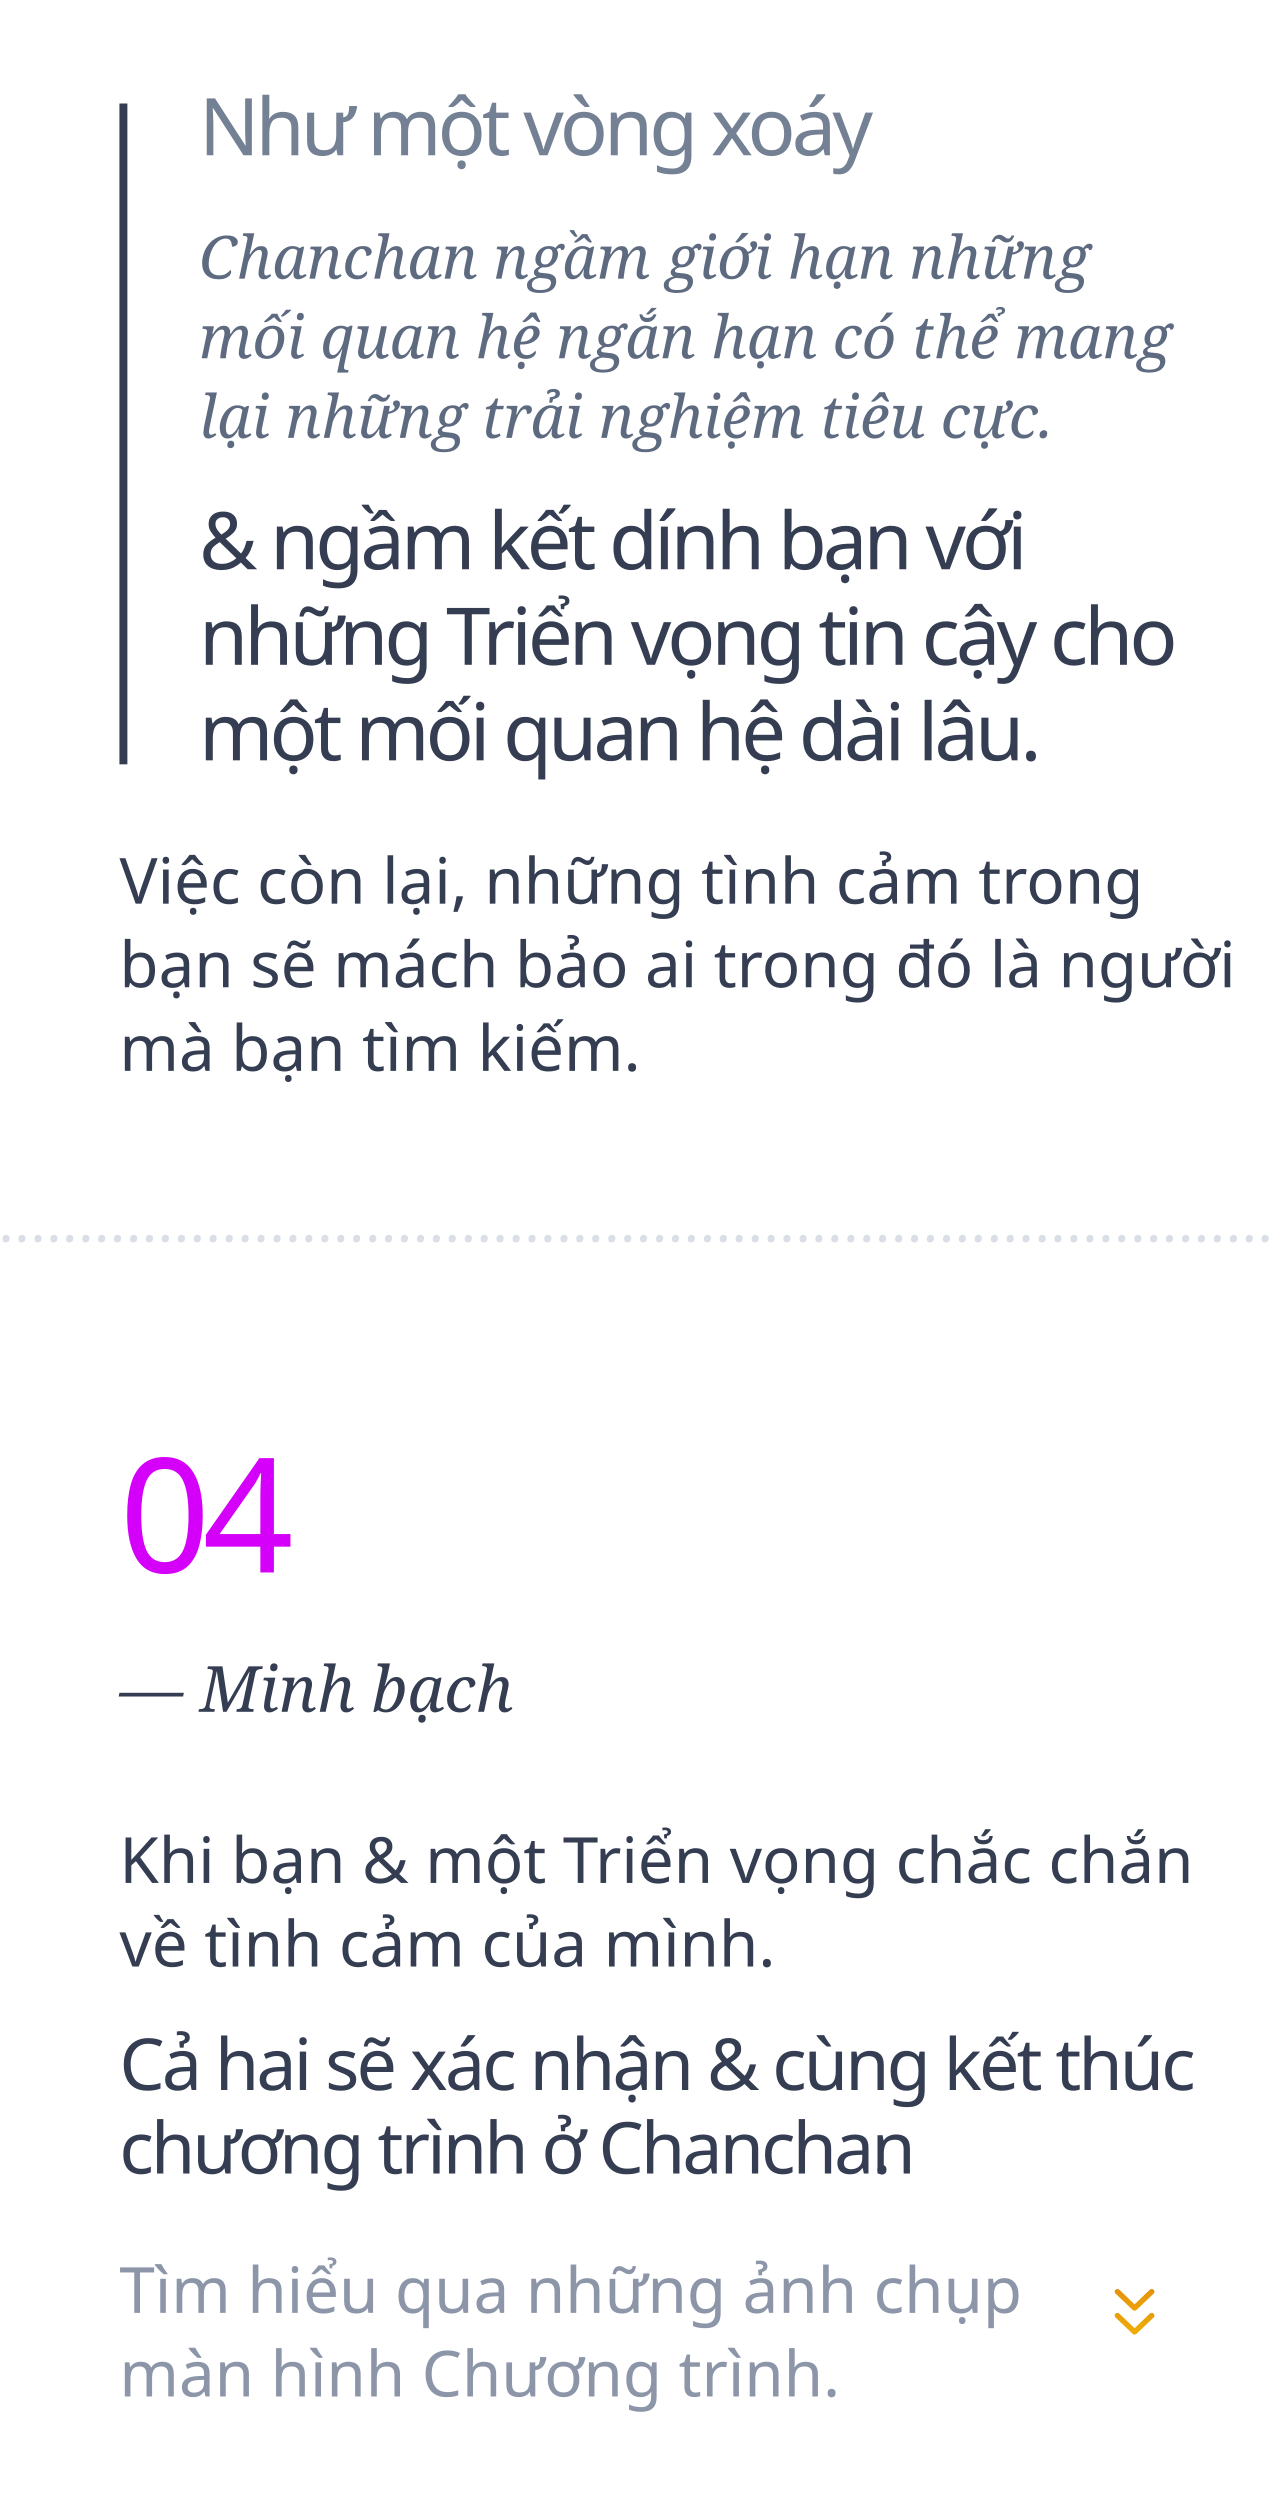
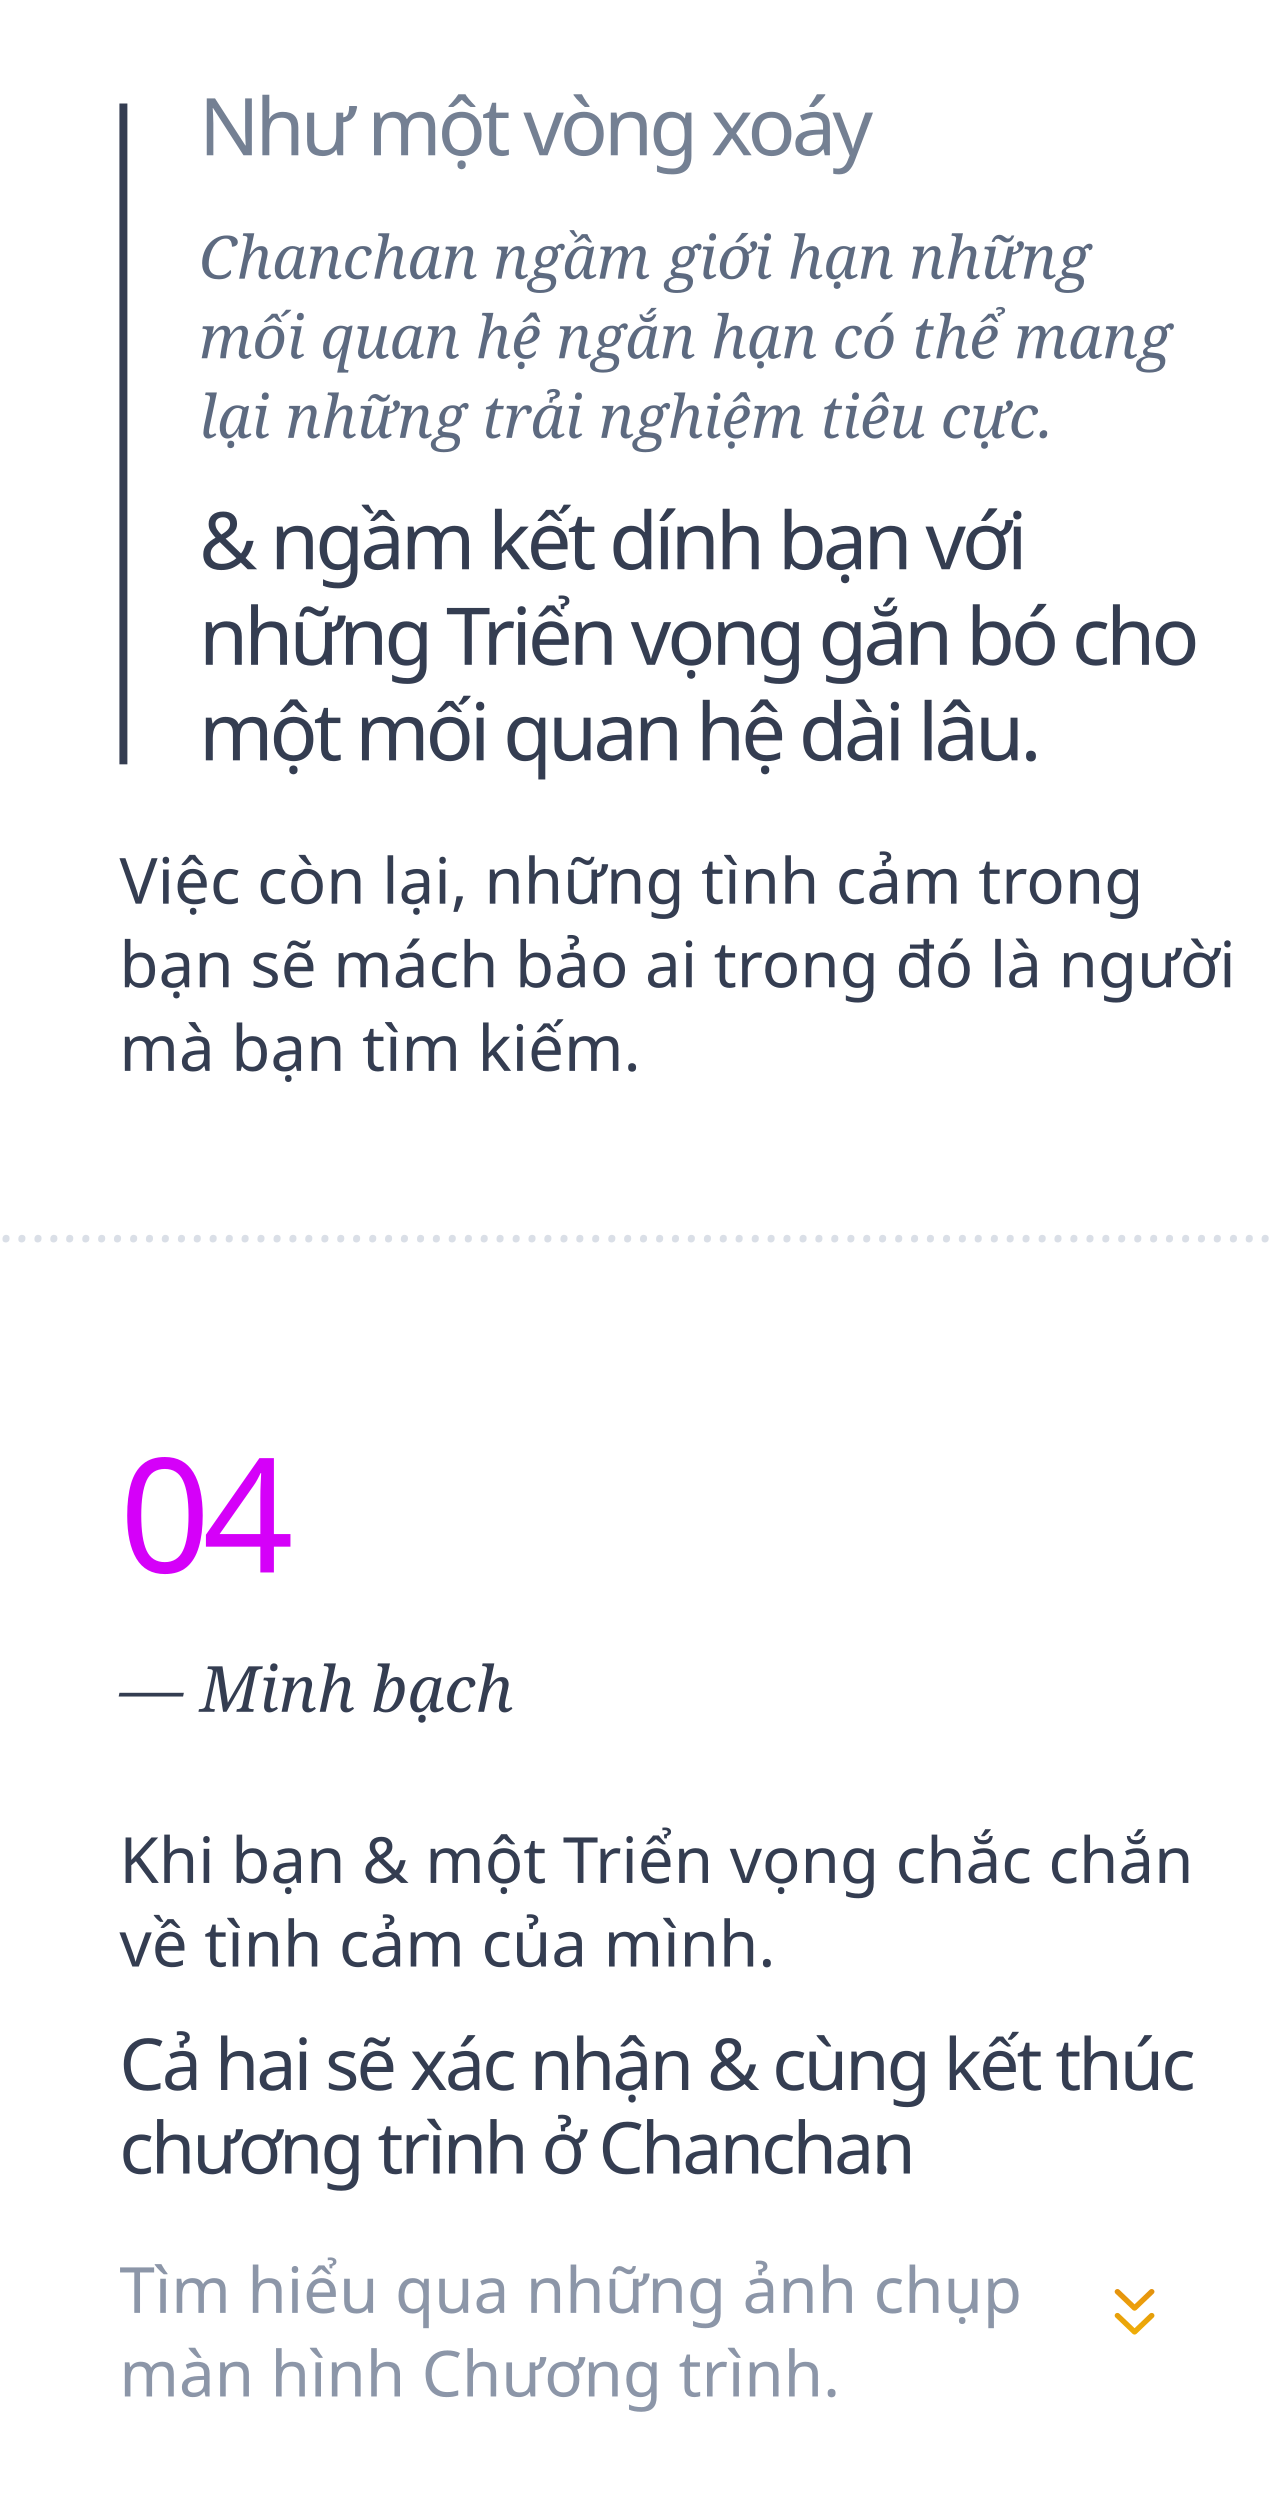
<svg xmlns="http://www.w3.org/2000/svg" xmlns:xlink="http://www.w3.org/1999/xlink" width="320px" height="628px" viewBox="0 0 320 628" version="1.1">
  <defs>
    <linearGradient x1="50%" y1="133.191%" x2="50%" y2="-130.897%" id="linearGradient-1">
      <stop stop-color="#FFC107" offset="0%" />
      <stop stop-color="#F57F17" offset="100%" />
    </linearGradient>
    <path d="M285,586.455 C284.821,586.455 284.642,586.389 284.505,586.258 L280.205,582.144 C279.932,581.882 279.932,581.458 280.205,581.196 C280.479,580.935 280.922,580.935 281.195,581.196 L285,584.837 L288.805,581.196 C289.078,580.935 289.521,580.935 289.795,581.196 C290.068,581.458 290.068,581.882 289.795,582.144 L285.495,586.259 C285.358,586.389 285.179,586.455 285,586.455 Z M285,580.455 C284.821,580.455 284.642,580.389 284.505,580.258 L280.205,576.144 C279.932,575.882 279.932,575.458 280.205,575.196 C280.479,574.935 280.922,574.935 281.195,575.196 L285,578.837 L288.805,575.196 C289.078,574.935 289.521,574.935 289.795,575.196 C290.068,575.458 290.068,575.882 289.795,576.144 L285.495,580.259 C285.358,580.389 285.179,580.455 285,580.455 Z" id="path-2" />
    <filter x="-20.0%" y="-17.5%" width="140.0%" height="134.9%" filterUnits="objectBoundingBox" id="filter-3">
      <feGaussianBlur stdDeviation="1.5" in="SourceAlpha" result="shadowBlurInner1" />
      <feOffset dx="-1" dy="1" in="shadowBlurInner1" result="shadowOffsetInner1" />
      <feComposite in="shadowOffsetInner1" in2="SourceAlpha" operator="arithmetic" k2="-1" k3="1" result="shadowInnerInner1" />
      <feColorMatrix values="0 0 0 0 0   0 0 0 0 0   0 0 0 0 0  0 0 0 0.1 0" type="matrix" in="shadowInnerInner1" />
    </filter>
  </defs>
  <g id="nhumotvongxoay" stroke="none" stroke-width="1" fill="none" fill-rule="evenodd">
    <polygon id="Triangle" fill="#343D51" points="32 26 32 192 30 192 30 26" />
    <text id="Việc-còn-lại,-những" font-family="SFCompactDisplay-Regular, SF Compact Display" font-size="16" font-weight="normal" line-spacing="21" fill="#343D51">
      <tspan x="30" y="227">Việc còn lại, những tình cảm trong </tspan>
      <tspan x="30" y="248">bạn sẽ mách bảo ai trong đó là người </tspan>
      <tspan x="30" y="269">mà bạn tìm kiếm. </tspan>
    </text>
    <text id="……………………………………………………" font-family="Georgia-Italic, Georgia" font-size="14" font-style="italic" font-weight="normal" fill="#DADFE7">
      <tspan x="0" y="312">…………………………………………………………………………</tspan>
    </text>
    <text id="—-Minh-bạch" font-family="Georgia-Italic, Georgia" font-size="16" font-style="italic" font-weight="normal" fill="#343D51">
      <tspan x="30" y="430">— Minh bạch</tspan>
    </text>
    <text id="Khi-bạn-&amp;-một-Triển" font-family="SFCompactDisplay-Regular, SF Compact Display" font-size="16" font-weight="normal" line-spacing="21" fill="#343D51">
      <tspan x="30" y="473">Khi bạn &amp; một Triển vọng chắc chắn </tspan>
      <tspan x="30" y="494">về tình cảm của mình.</tspan>
    </text>
    <text id="Cả-hai-sẽ-xác-nhận-&amp;" font-family="SFCompactDisplay-Semibold, SF Compact Display" font-size="18" font-weight="500" letter-spacing="-0.72" fill="#343D51">
      <tspan x="30" y="525">Cả hai sẽ xác nhận &amp; cùng kết thúc </tspan>
      <tspan x="30" y="546">chương trình ở Chanchan</tspan>
      <tspan x="219.148" y="546">.</tspan>
    </text>
    <text id="Chanchan-ngầm-giới-h" font-family="Georgia-Italic, Georgia" font-size="15" font-style="italic" font-weight="normal" line-spacing="20" fill="#5D6A80">
      <tspan x="50" y="70">Chanchan ngầm giới hạn những </tspan>
      <tspan x="50" y="90">mối quan hệ ngắn hạn có thể mang </tspan>
      <tspan x="50" y="110">lại những trải nghiệm tiêu cực.</tspan>
    </text>
    <text id="Như-một-vòng-xoáy" font-family="SFCompactDisplay-Semibold, SF Compact Display" font-size="20" font-weight="500" letter-spacing="-1" fill="#748093">
      <tspan x="50" y="39">Như một vòng xoáy</tspan>
    </text>
    <text id="&amp;-ngầm-kết-dính-bạn" font-family="SFCompactDisplay-Semibold, SF Compact Display" font-size="20" font-weight="500" letter-spacing="-1" fill="#343D51">
      <tspan x="50" y="143">&amp; ngầm kết dính bạn với </tspan>
-       <tspan x="50" y="167">những Triển vọng tin cậy cho </tspan>
+       <tspan x="50" y="167">những Triển vọng gắn bó cho </tspan>
      <tspan x="50" y="191">một mối quan hệ dài lâu.</tspan>
    </text>
    <text id="04" font-family="Oswald-Regular_Medium, Oswald" font-size="40" font-weight="400" letter-spacing="-2" fill="#D500F9">
      <tspan x="30" y="395">04</tspan>
    </text>
    <text id="Tìm-hiểu-qua-những-ả" font-family="SFCompactDisplay-Regular, SF Compact Display" font-size="16" font-weight="normal" line-spacing="21" fill="#8C96A8">
      <tspan x="30" y="581">Tìm hiểu qua những ảnh chụp </tspan>
      <tspan x="30" y="602">màn hình Chương trình.</tspan>
    </text>
    <g id="Rectangle-2">
      <use fill="url(#linearGradient-1)" fill-rule="evenodd" xlink:href="#path-2" />
      <use fill="black" fill-opacity="1" filter="url(#filter-3)" xlink:href="#path-2" />
    </g>
  </g>
</svg>
